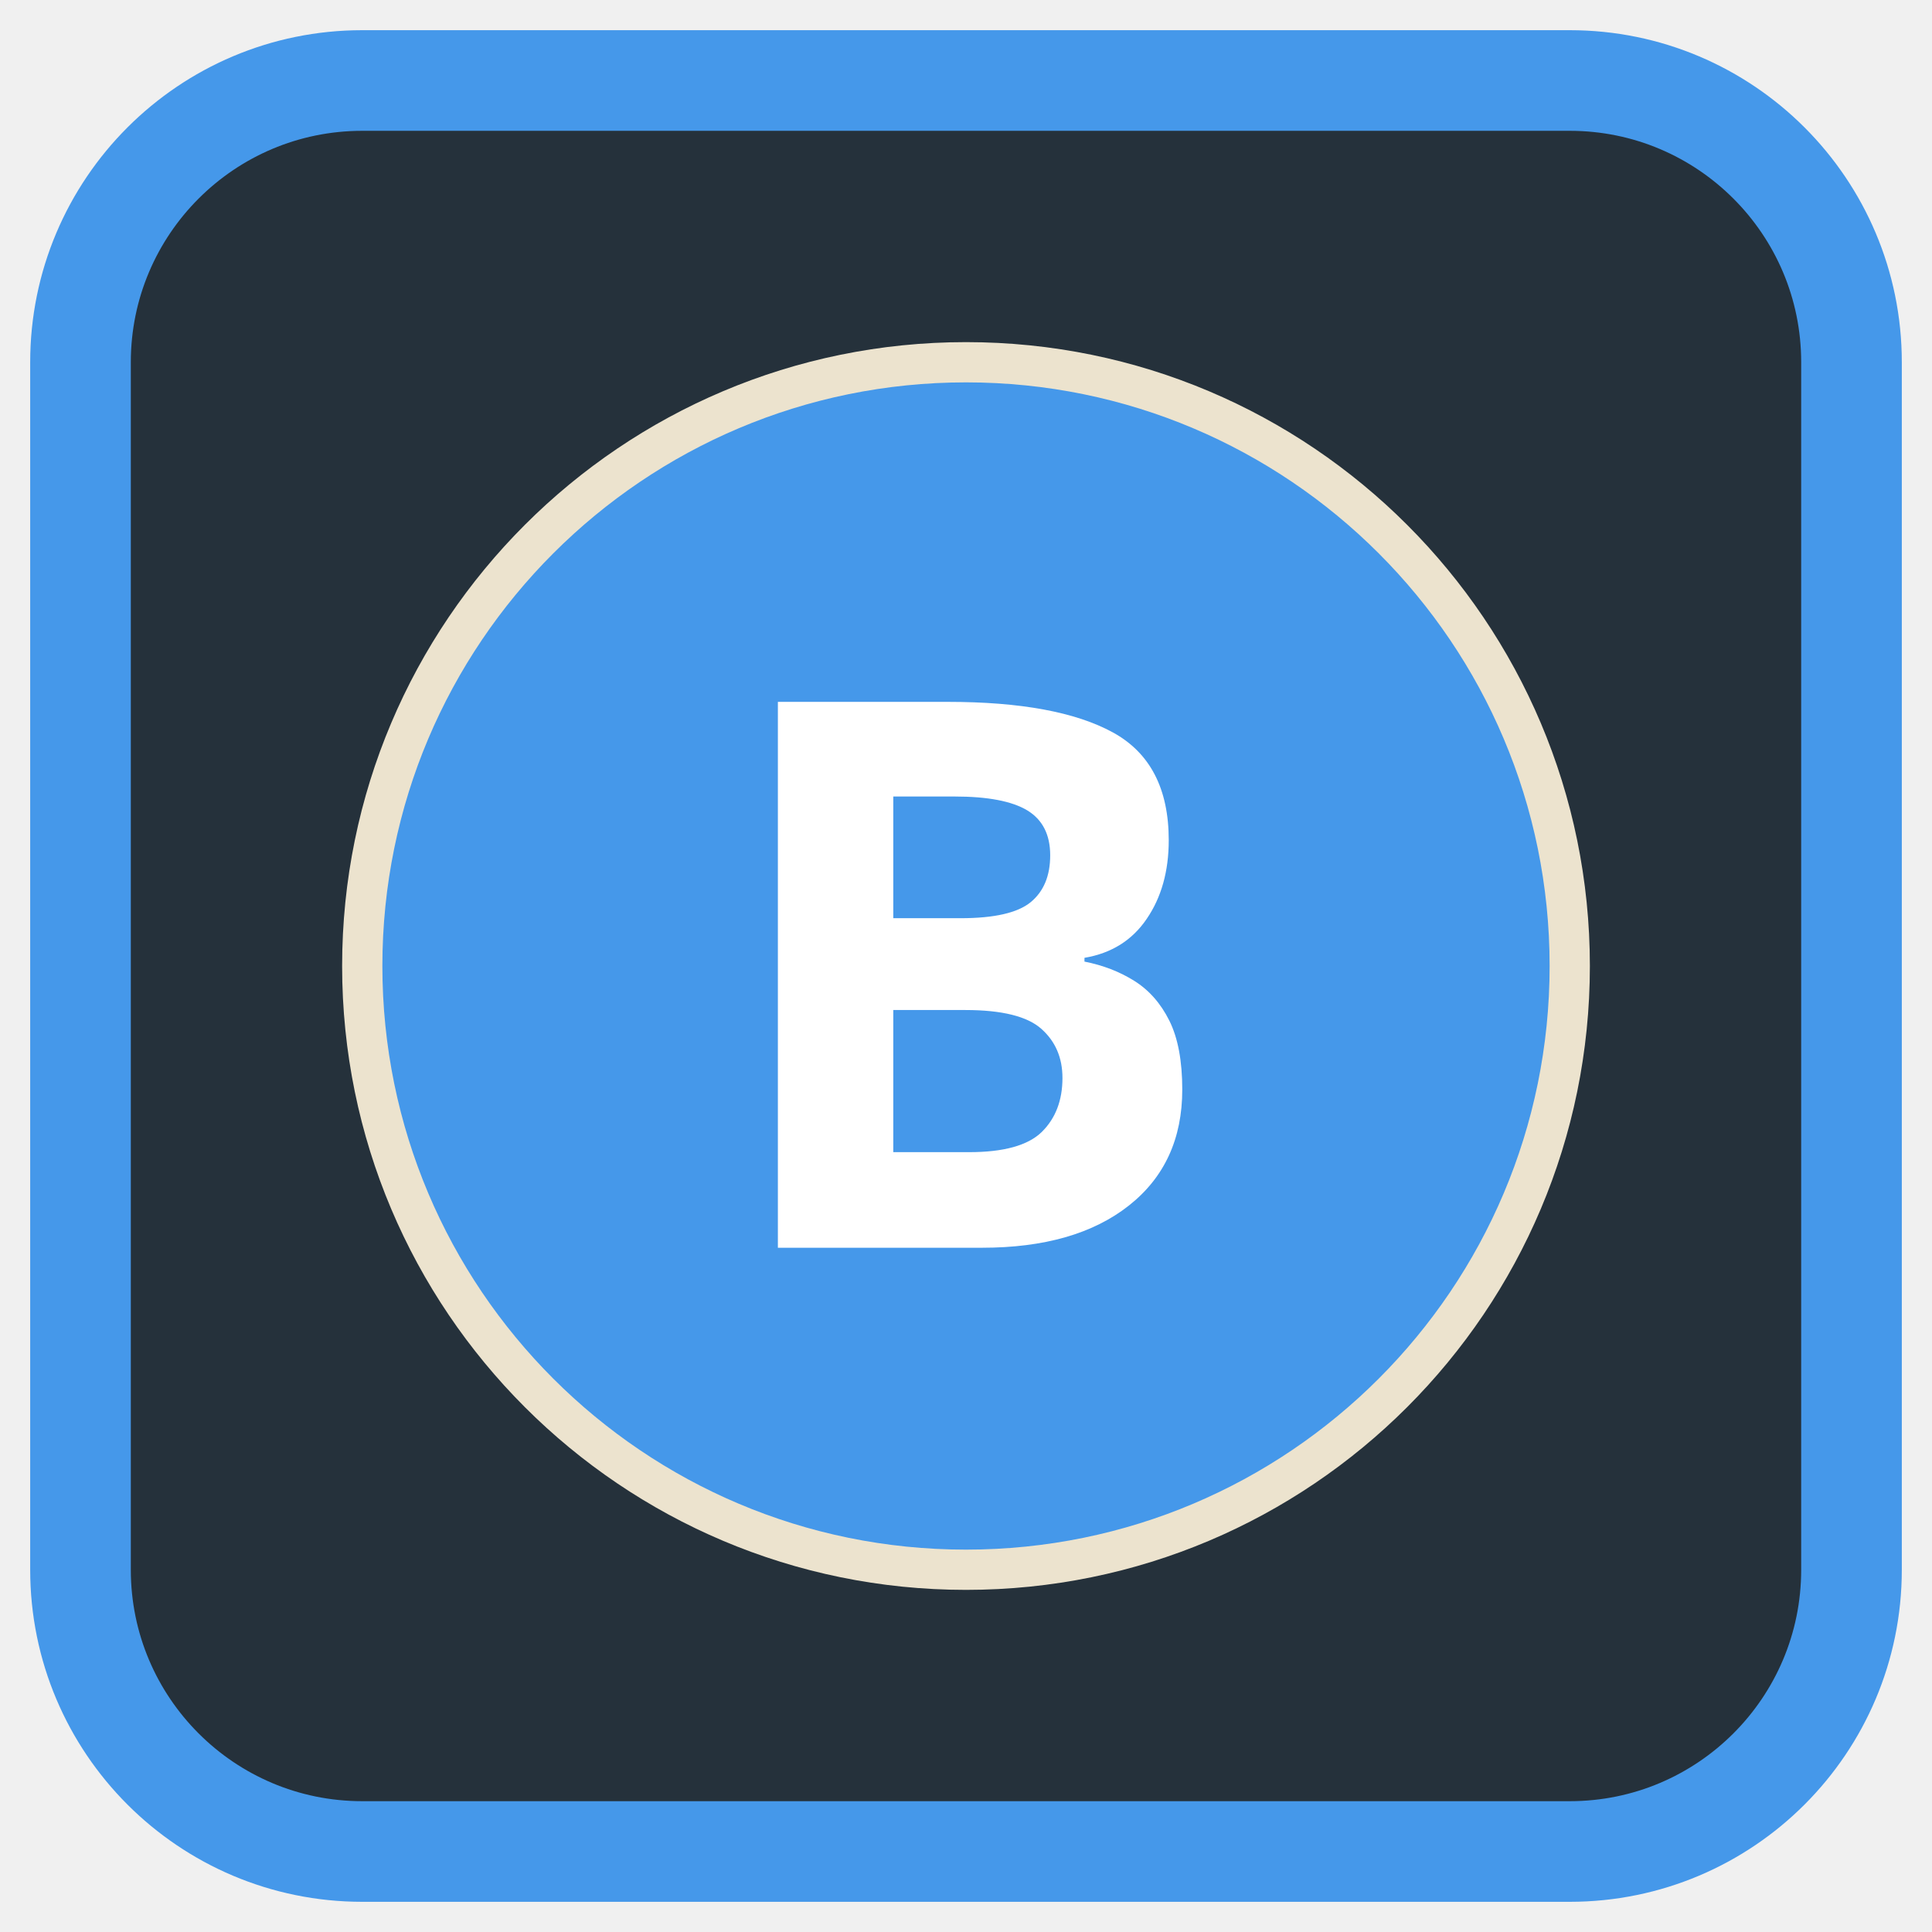
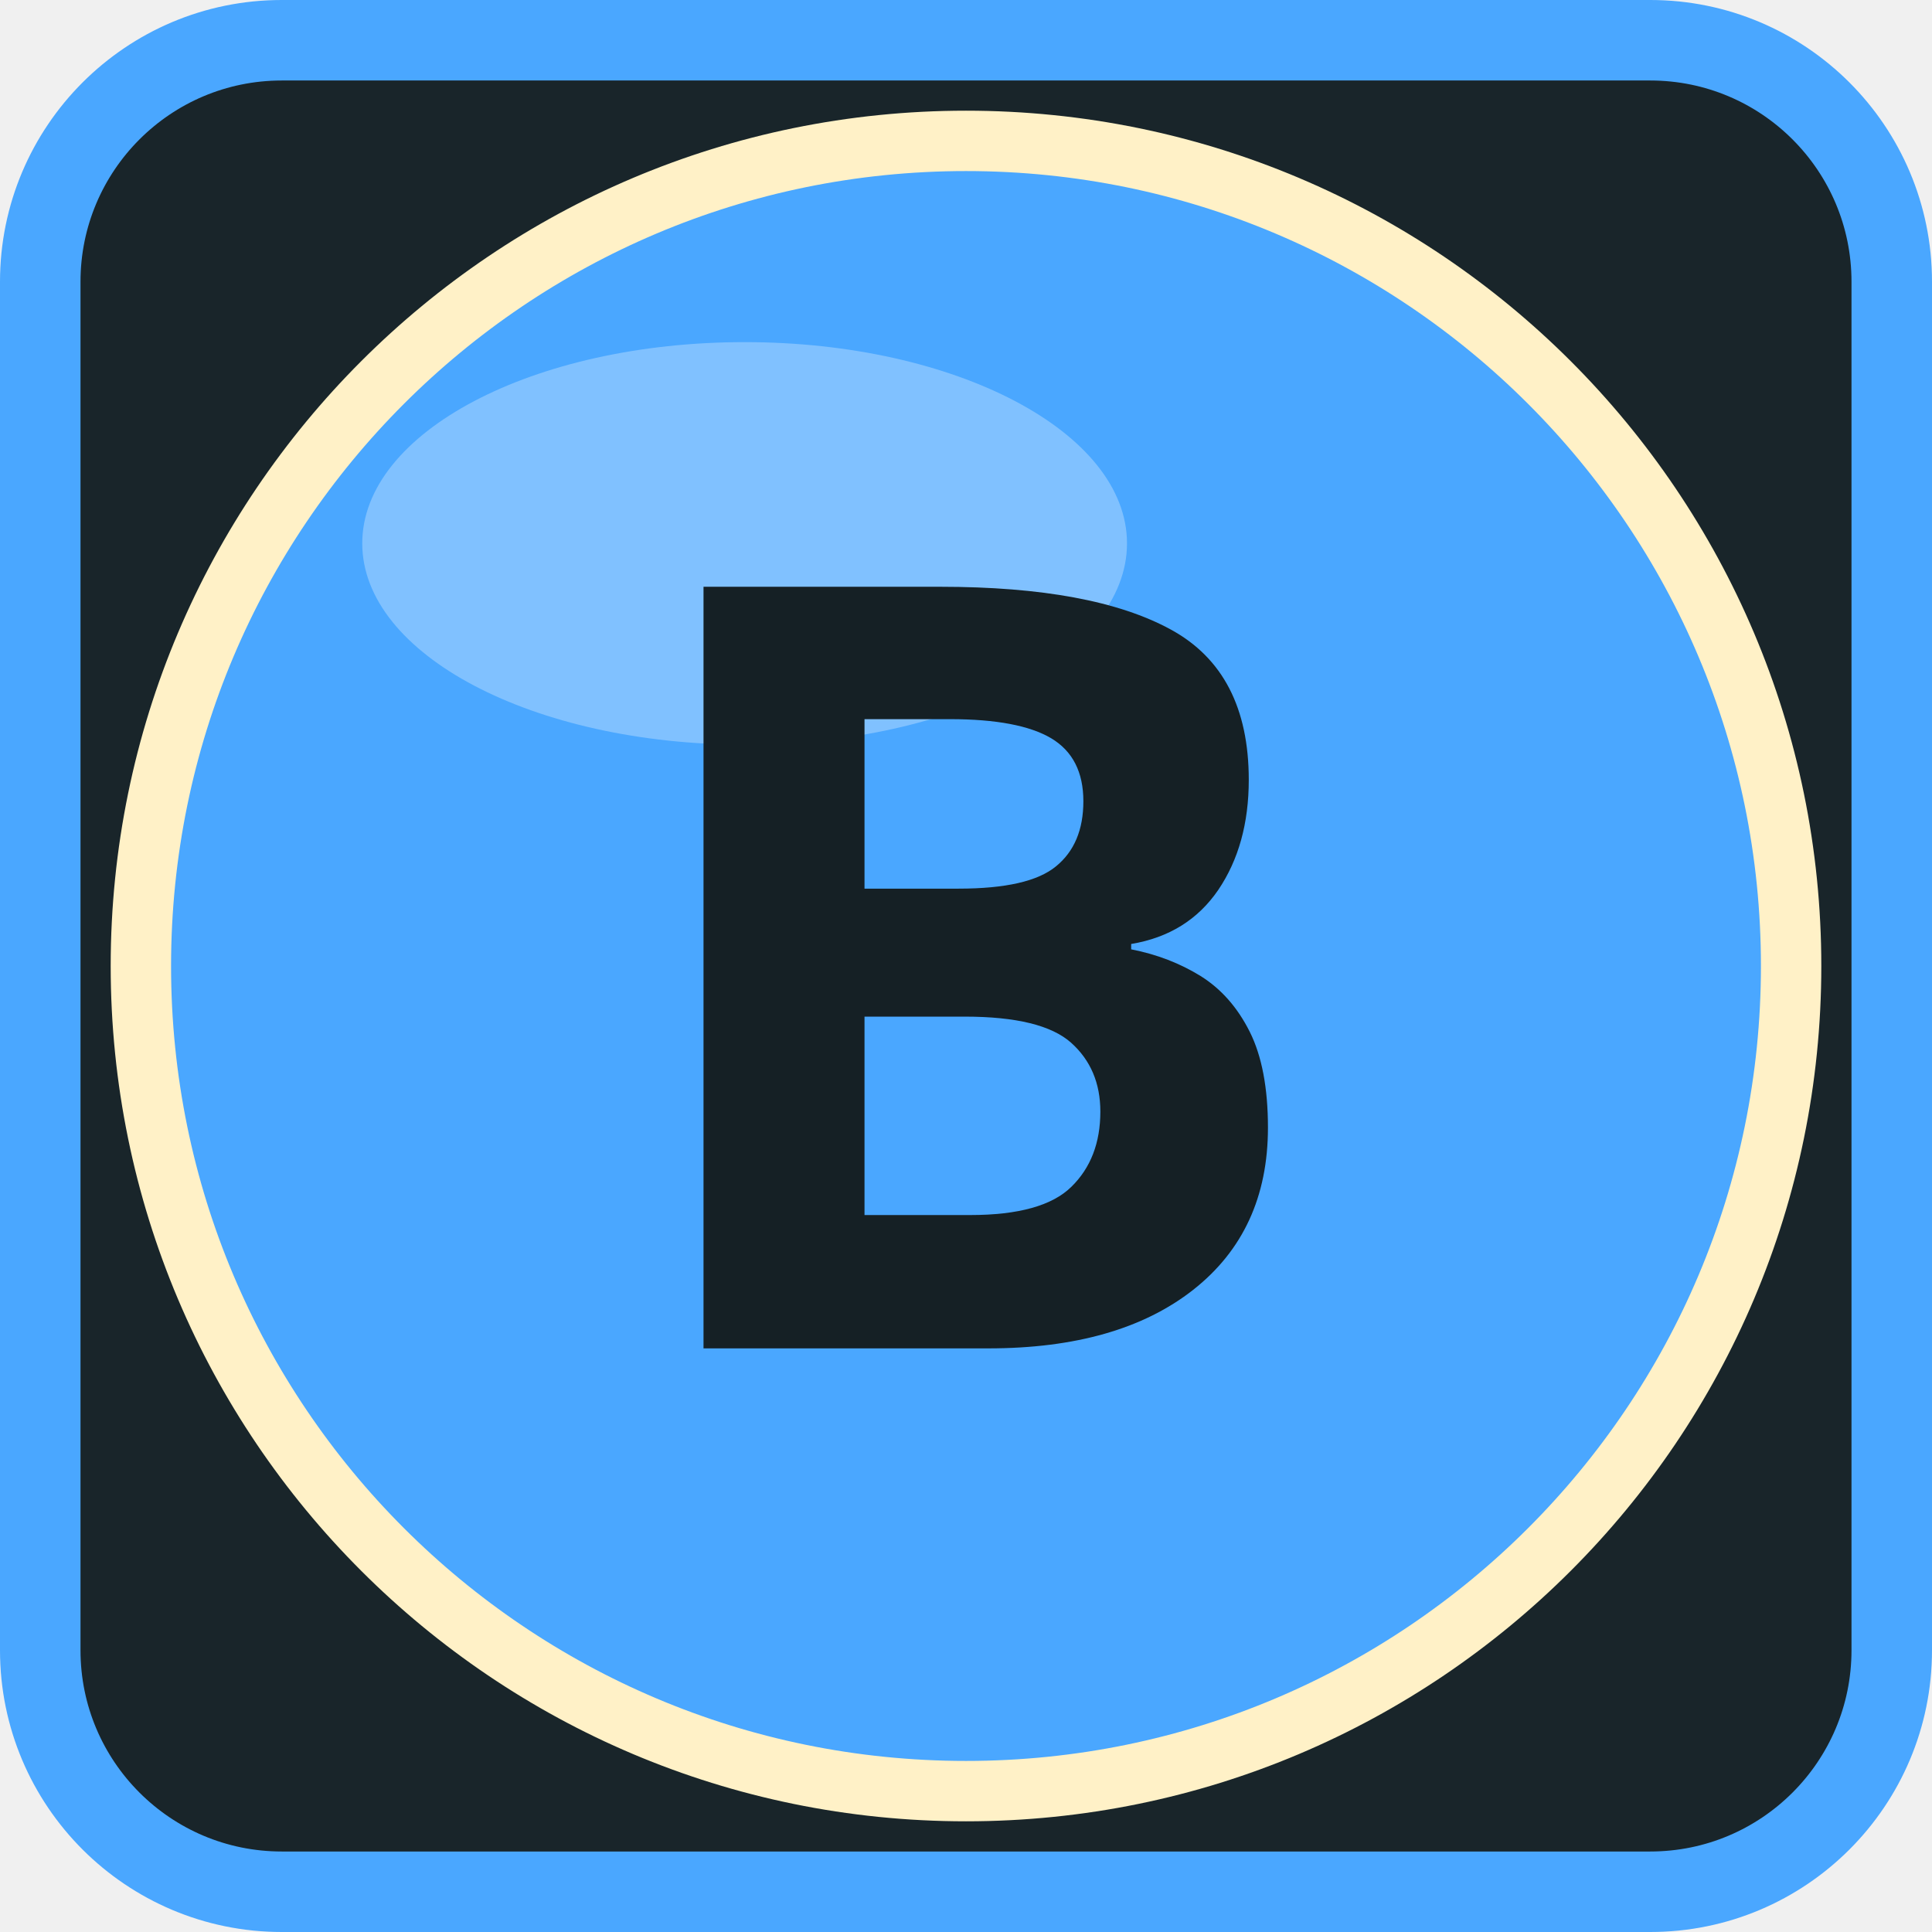
<svg xmlns="http://www.w3.org/2000/svg" viewBox="0 0 96 96">
-   <rect x="4" y="4" width="88" height="88" rx="14" fill="#25313b" stroke="#4598ea" stroke-width="5" />
-   <circle cx="48" cy="48" r="30" fill="#4598ea" stroke="#ece3ce" stroke-width="2" />
-   <text x="48" y="62" text-anchor="middle" font-family="sans-serif" font-size="38" font-weight="bold" fill="#fff">B</text>
+   <rect x="2" y="2" width="92" height="92" rx="12" fill="#19252a" stroke="#4aa7ff" stroke-width="4" />
+   <circle cx="48" cy="48" r="41" fill="#4aa7ff" stroke="#fff1c7" stroke-width="3" />
+   <ellipse cx="37" cy="27" rx="19" ry="10" fill="#fff" opacity=".3" />
+   <text x="48" y="67" text-anchor="middle" font-family="sans-serif" font-weight="bold" font-size="53" fill="#152025">B</text>
</svg>
